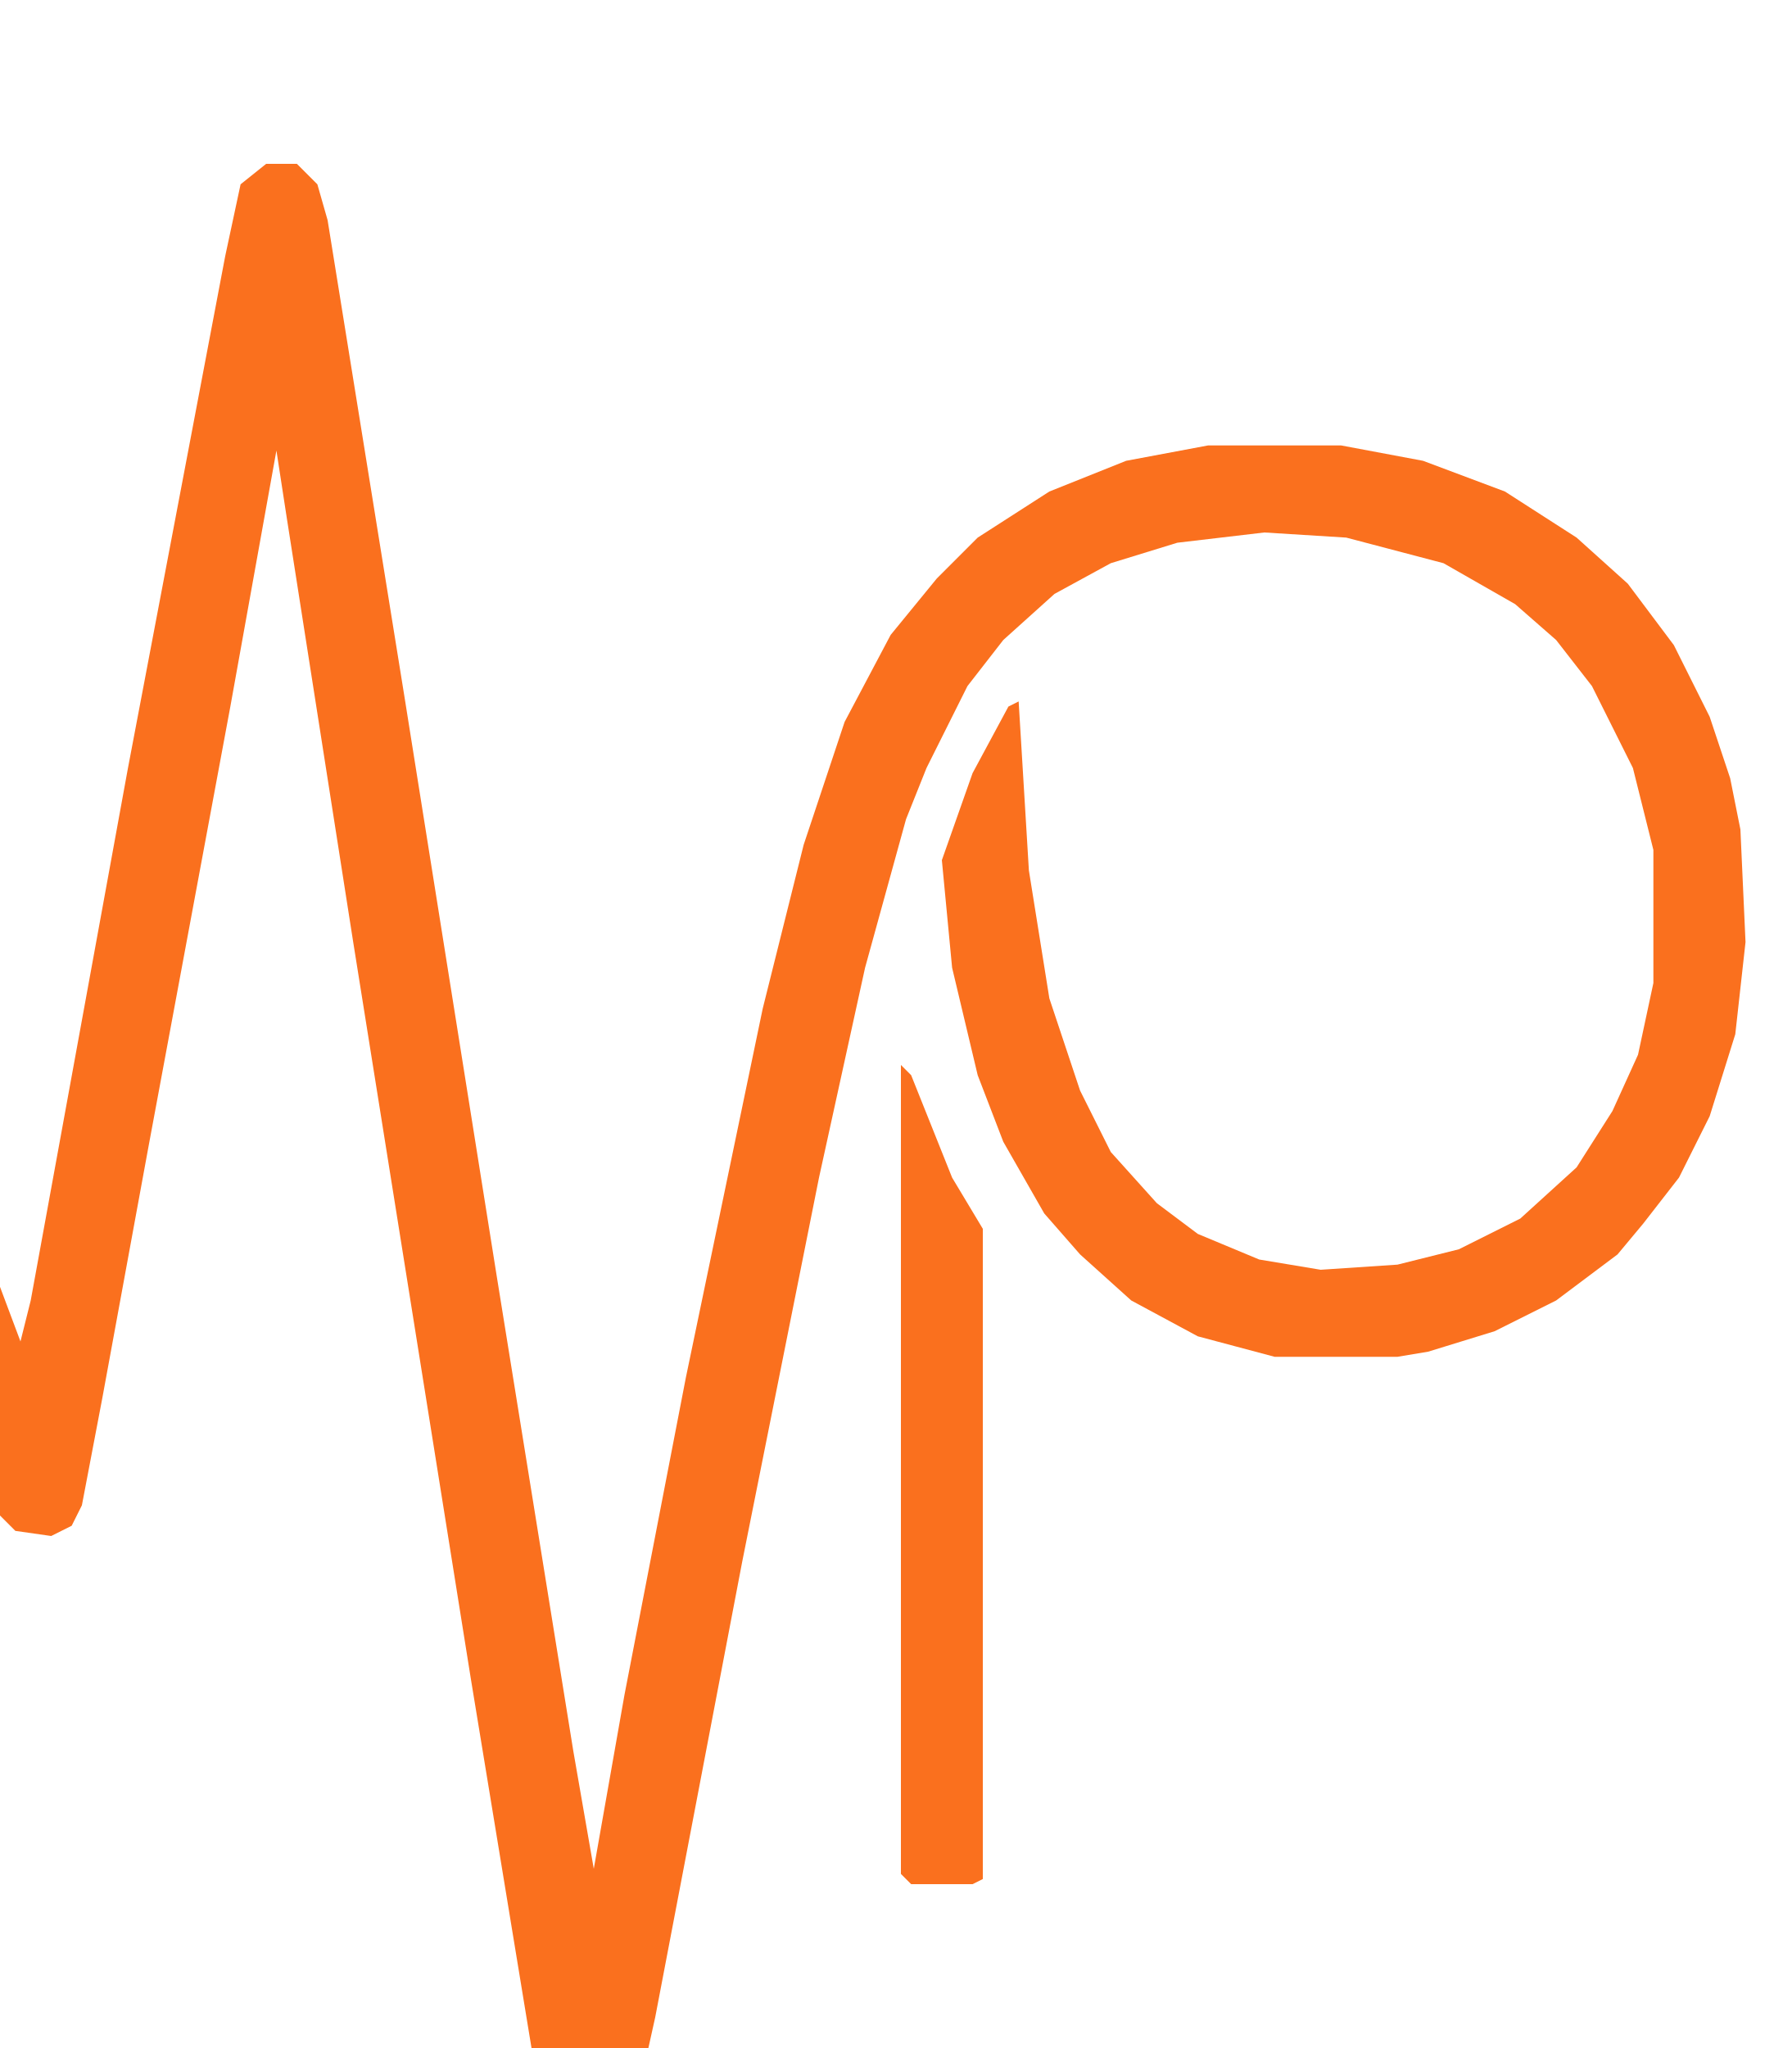
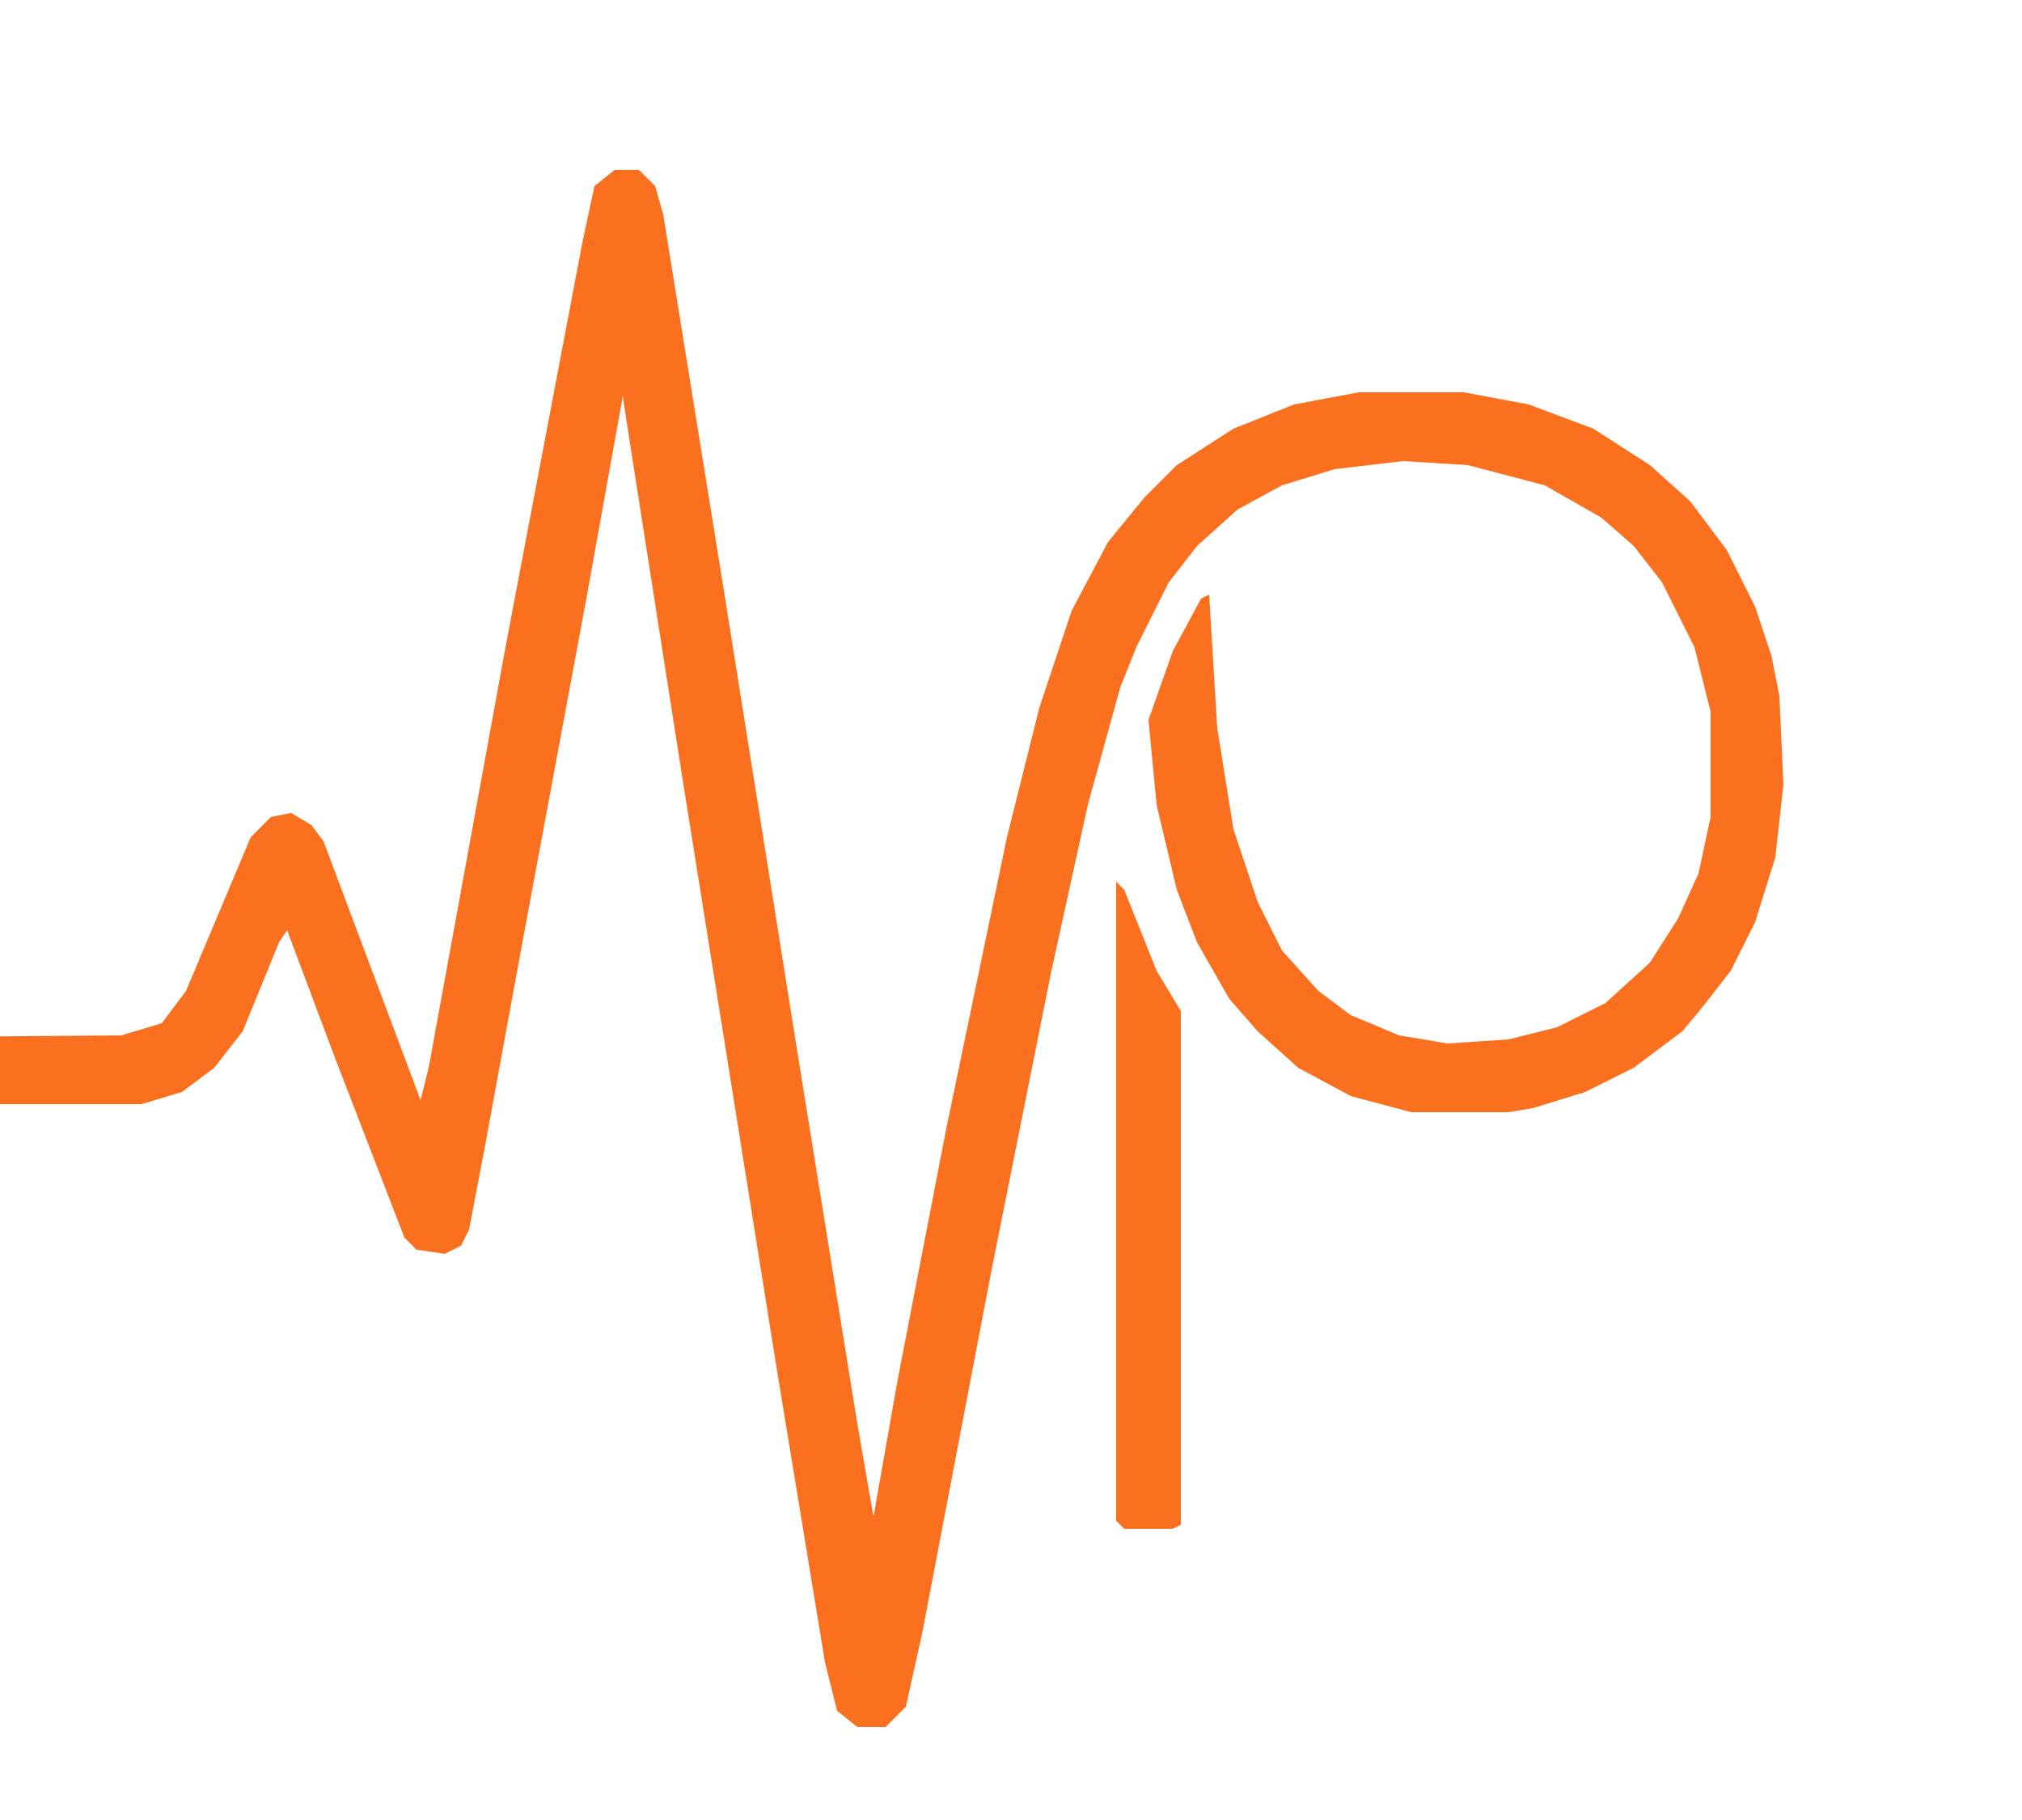
- <svg xmlns="http://www.w3.org/2000/svg" version="1.1" viewBox="400 250 350 400">
+ <svg xmlns="http://www.w3.org/2000/svg" version="1.1" viewBox="300 240 500 450">
  <path transform="translate(452,282)" d="m0 0h6l4 4 2 7 15 93 18 113 15 93 4 23 6-34 12-62 15-72 8-32 8-24 9-17 9-11 8-8 14-9 15-6 16-3h26l16 3 16 6 14 9 10 9 9 12 7 14 4 12 2 10 1 22-2 18-5 16-6 12-7 9-5 6-12 9-12 6-13 4-6 1h-24l-15-4-13-7-10-9-7-8-8-14-5-13-5-21-2-21 6-17 7-13 2-1 2 33 4 25 6 18 6 12 9 10 8 6 12 5 12 2 15-1 12-3 12-6 11-10 7-11 5-11 3-14v-26l-4-16-8-16-7-9-8-7-14-8-19-5-16-1-17 2-13 4-11 6-10 9-7 9-8 16-4 10-8 29-9 41-15 75-17 89-4 18-5 5h-7l-5-4-3-12-12-73-23-144-13-83-2-13-9 50-16 86-9 49-4 21-2 4-4 2-7-1-3-3-17-44-12-32-2 3-9 22-7 9-8 6-10 3h-128l-5-4v-7l4-5 124-1 10-3 6-8 16-38 5-5 5-1 5 3 3 4 24 64 2-8 19-104 19-100 3-14z" fill="#FA701E" />
  <path transform="translate(576,458)" d="m0 0 2 2 8 20 6 10v127l-2 1h-12l-2-2z" fill="#FA701E" />
</svg>
